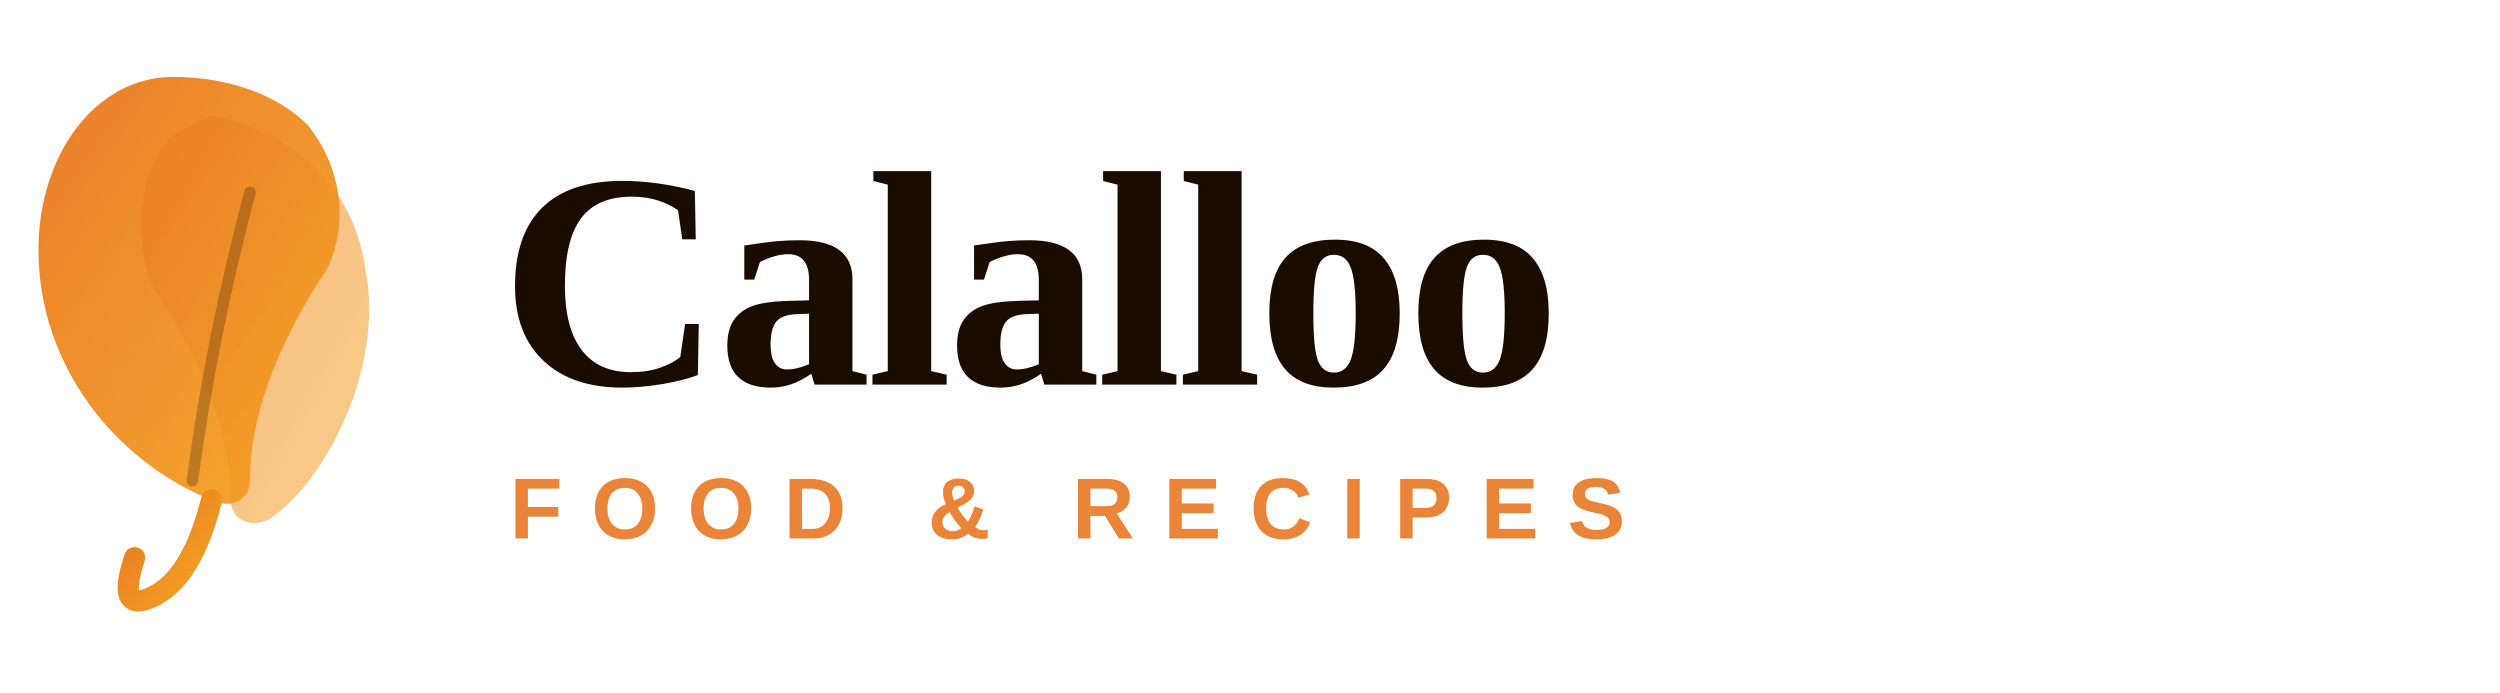
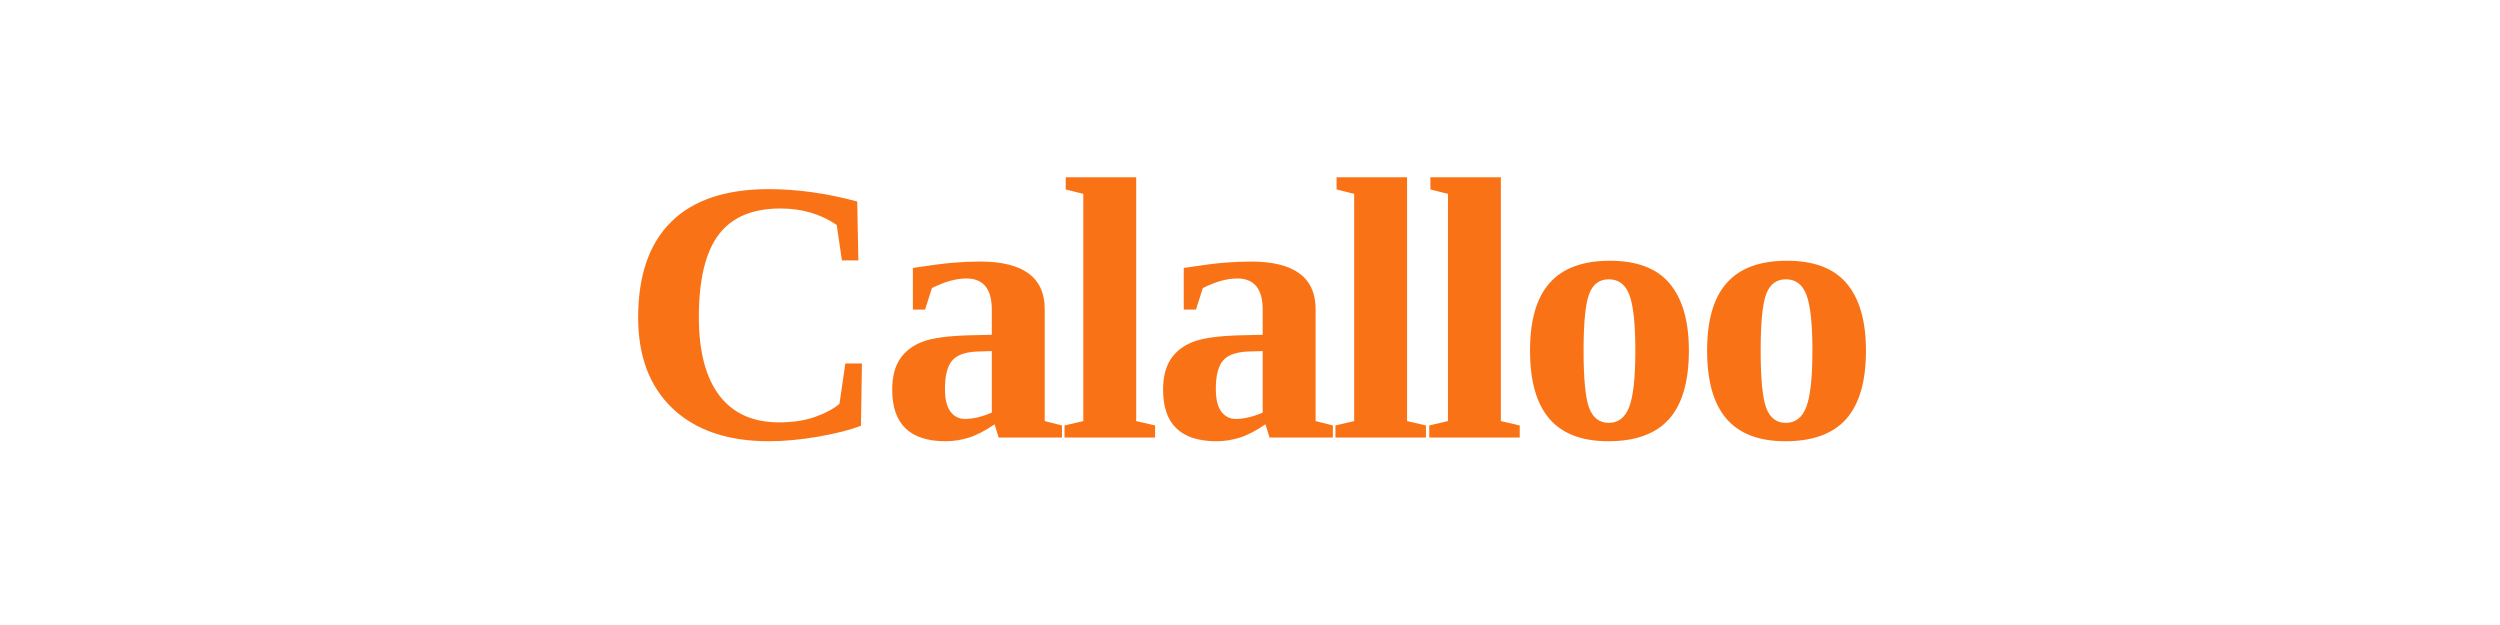
- <svg xmlns="http://www.w3.org/2000/svg" viewBox="0 0 260 72" width="260" height="72">
-   <defs>
-     <linearGradient id="clg" x1="0%" y1="0%" x2="100%" y2="100%">
-       <stop offset="0%" stop-color="#E87722" />
-       <stop offset="100%" stop-color="#F5A623" />
-     </linearGradient>
-   </defs>
-   <path d="M18,8 C10,8 4,16 4,26 C4,38 12,48 22,52 C24,53 26,52 26,50 C26,42 30,34 34,28 C36,24 36,18 32,13 C29,10 24,8 18,8 Z" fill="url(#clg)" opacity="0.95" />
-   <path d="M22,12 C22,12 36,14 38,28 C40,38 34,50 28,54 C26,55 24,54 24,52 C24,44 20,36 16,30 C14,26 14,18 18,14 Z" fill="url(#clg)" opacity="0.55" />
-   <path d="M20,50 Q22,35 26,20" stroke="#1A0D00" stroke-width="1.2" fill="none" stroke-linecap="round" opacity="0.25" />
-   <path d="M22,52 Q20,60 16,62 Q12,64 14,58" stroke="url(#clg)" stroke-width="2.2" fill="none" stroke-linecap="round" stroke-linejoin="round" />
-   <text x="52" y="40" font-family="Georgia, 'Times New Roman', serif" font-weight="900" font-size="32" fill="#1A0D00" letter-spacing="-0.5">Calalloo</text>
-   <text x="53" y="56" font-family="Arial, Helvetica, sans-serif" font-weight="700" font-size="9" fill="#E87722" letter-spacing="3" opacity="0.9">FOOD &amp; RECIPES</text>
+ <svg xmlns="http://www.w3.org/2000/svg" viewBox="0 0 240 60" width="240" height="60">
+   <text x="120" y="42" text-anchor="middle" font-family="Georgia, 'Times New Roman', serif" font-weight="900" font-size="36" fill="#F97316" letter-spacing="-1">Calalloo</text>
</svg>
